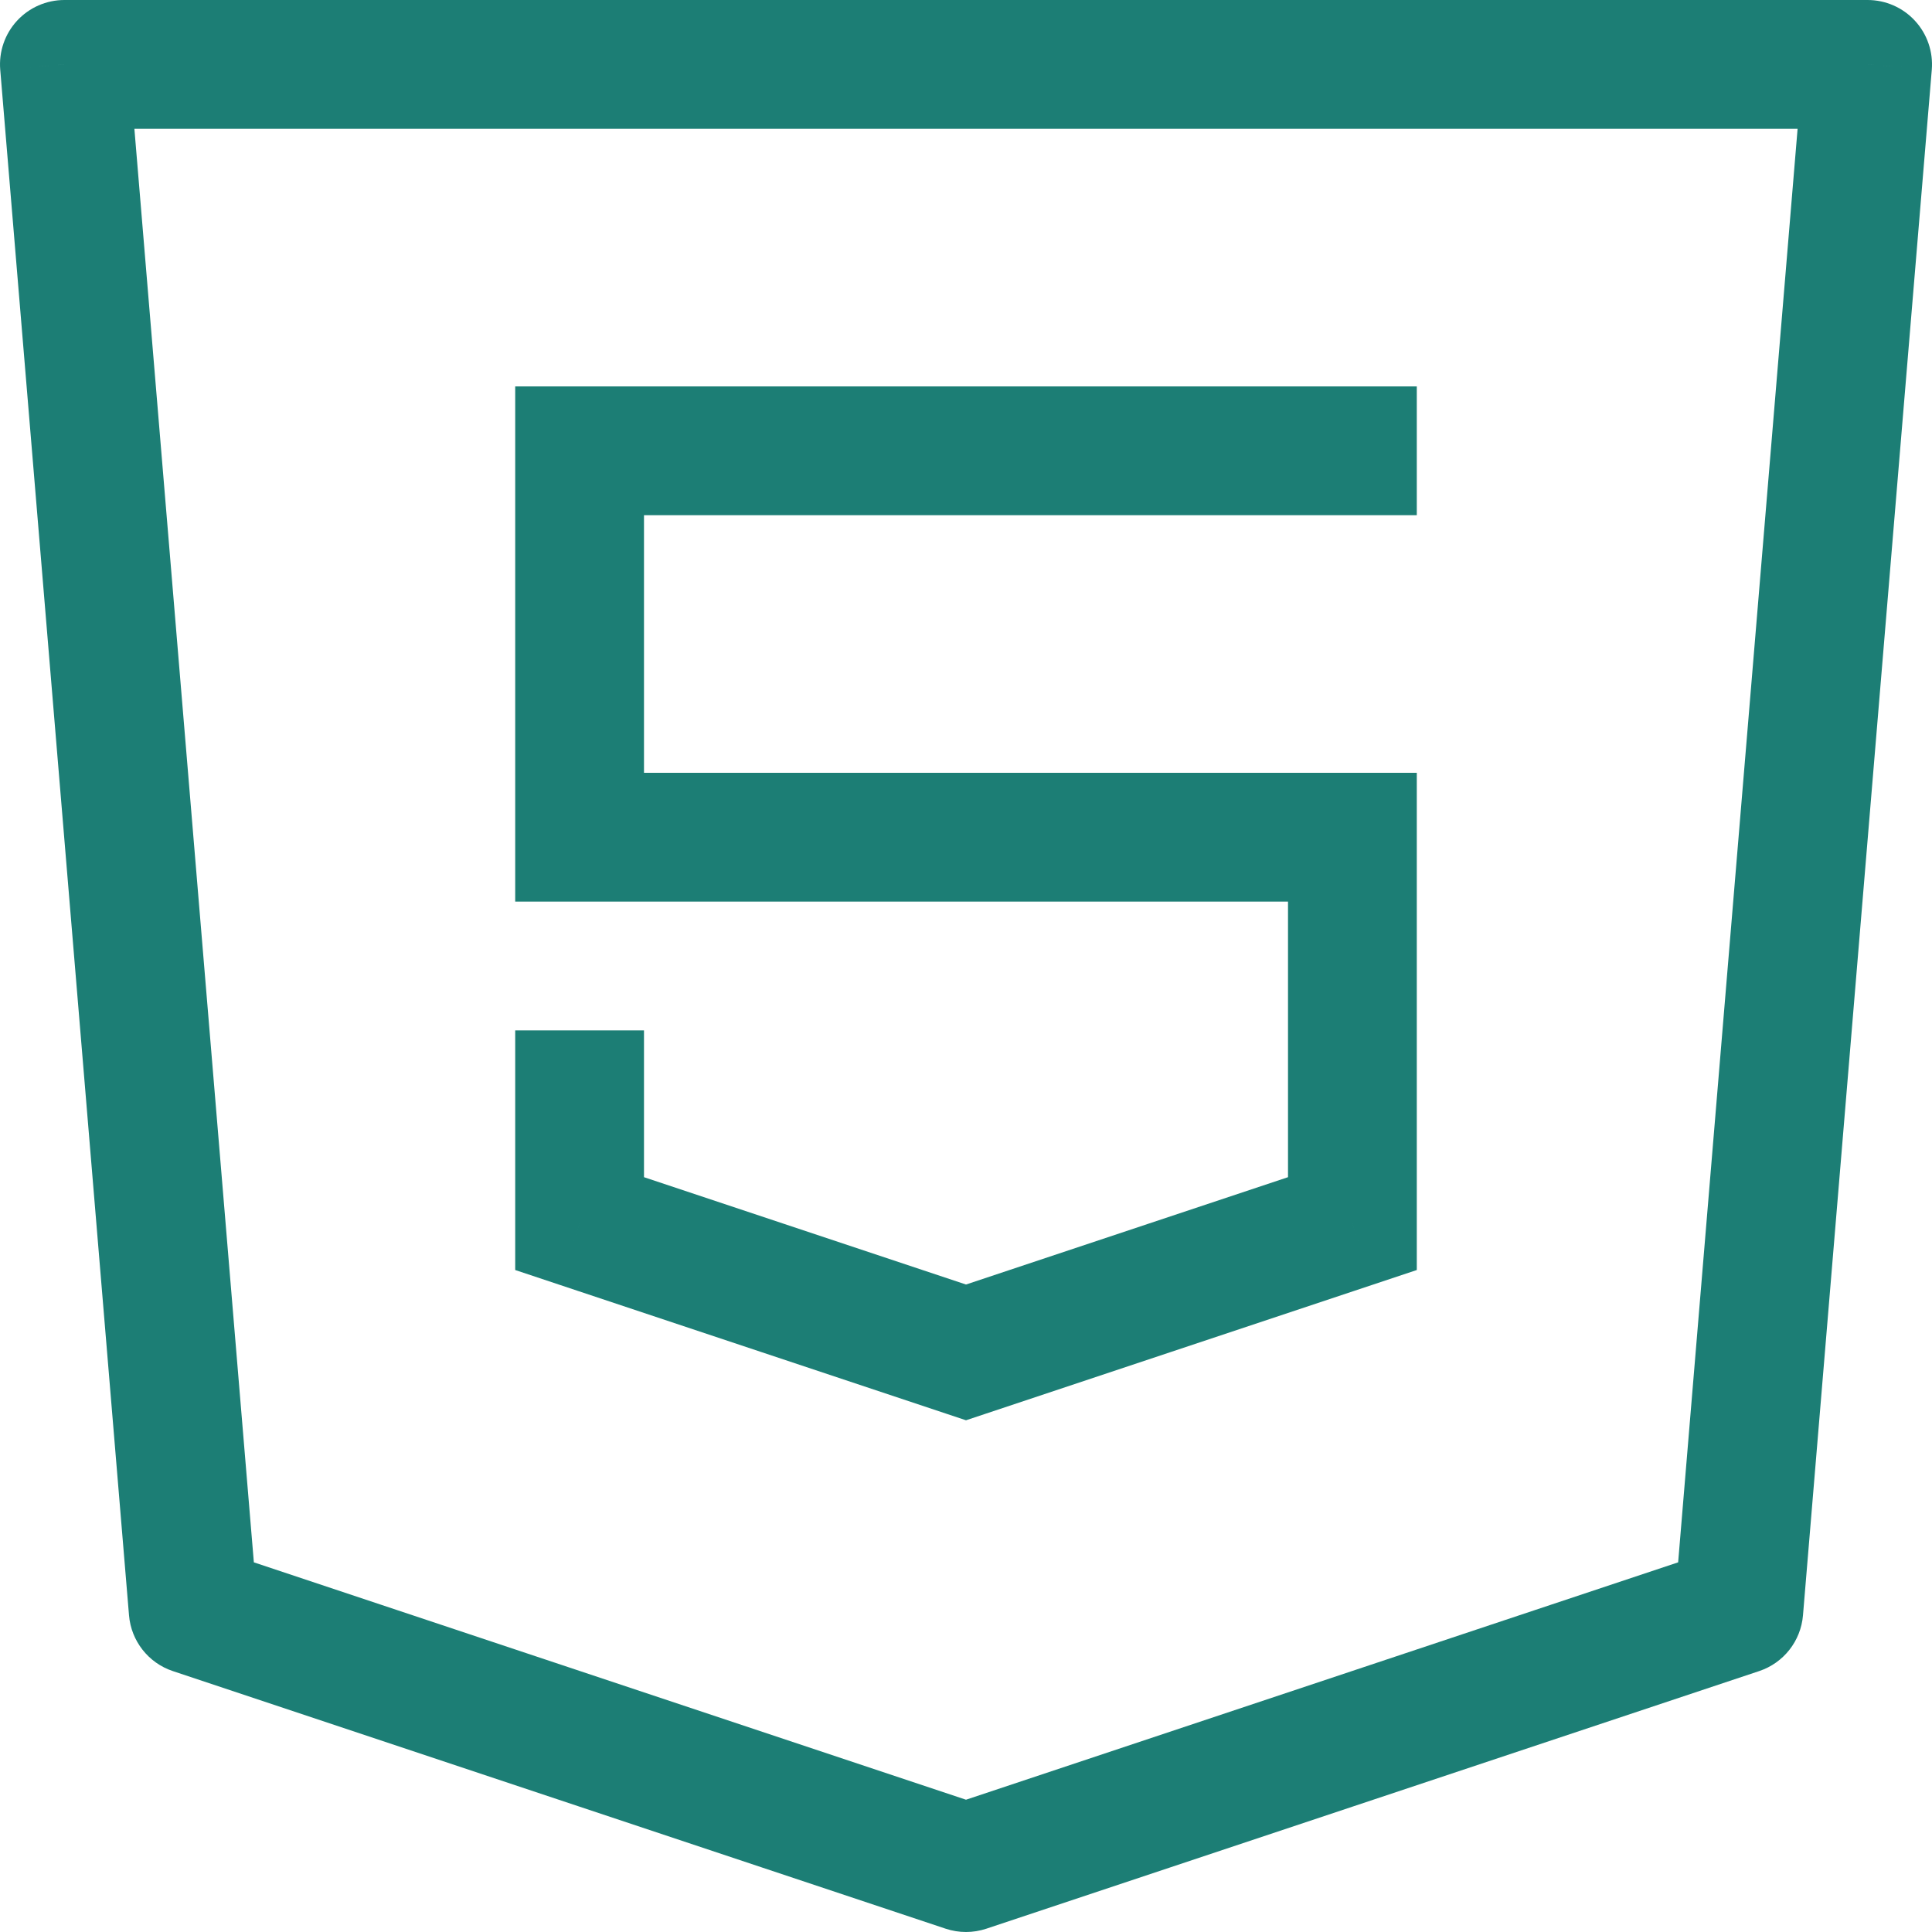
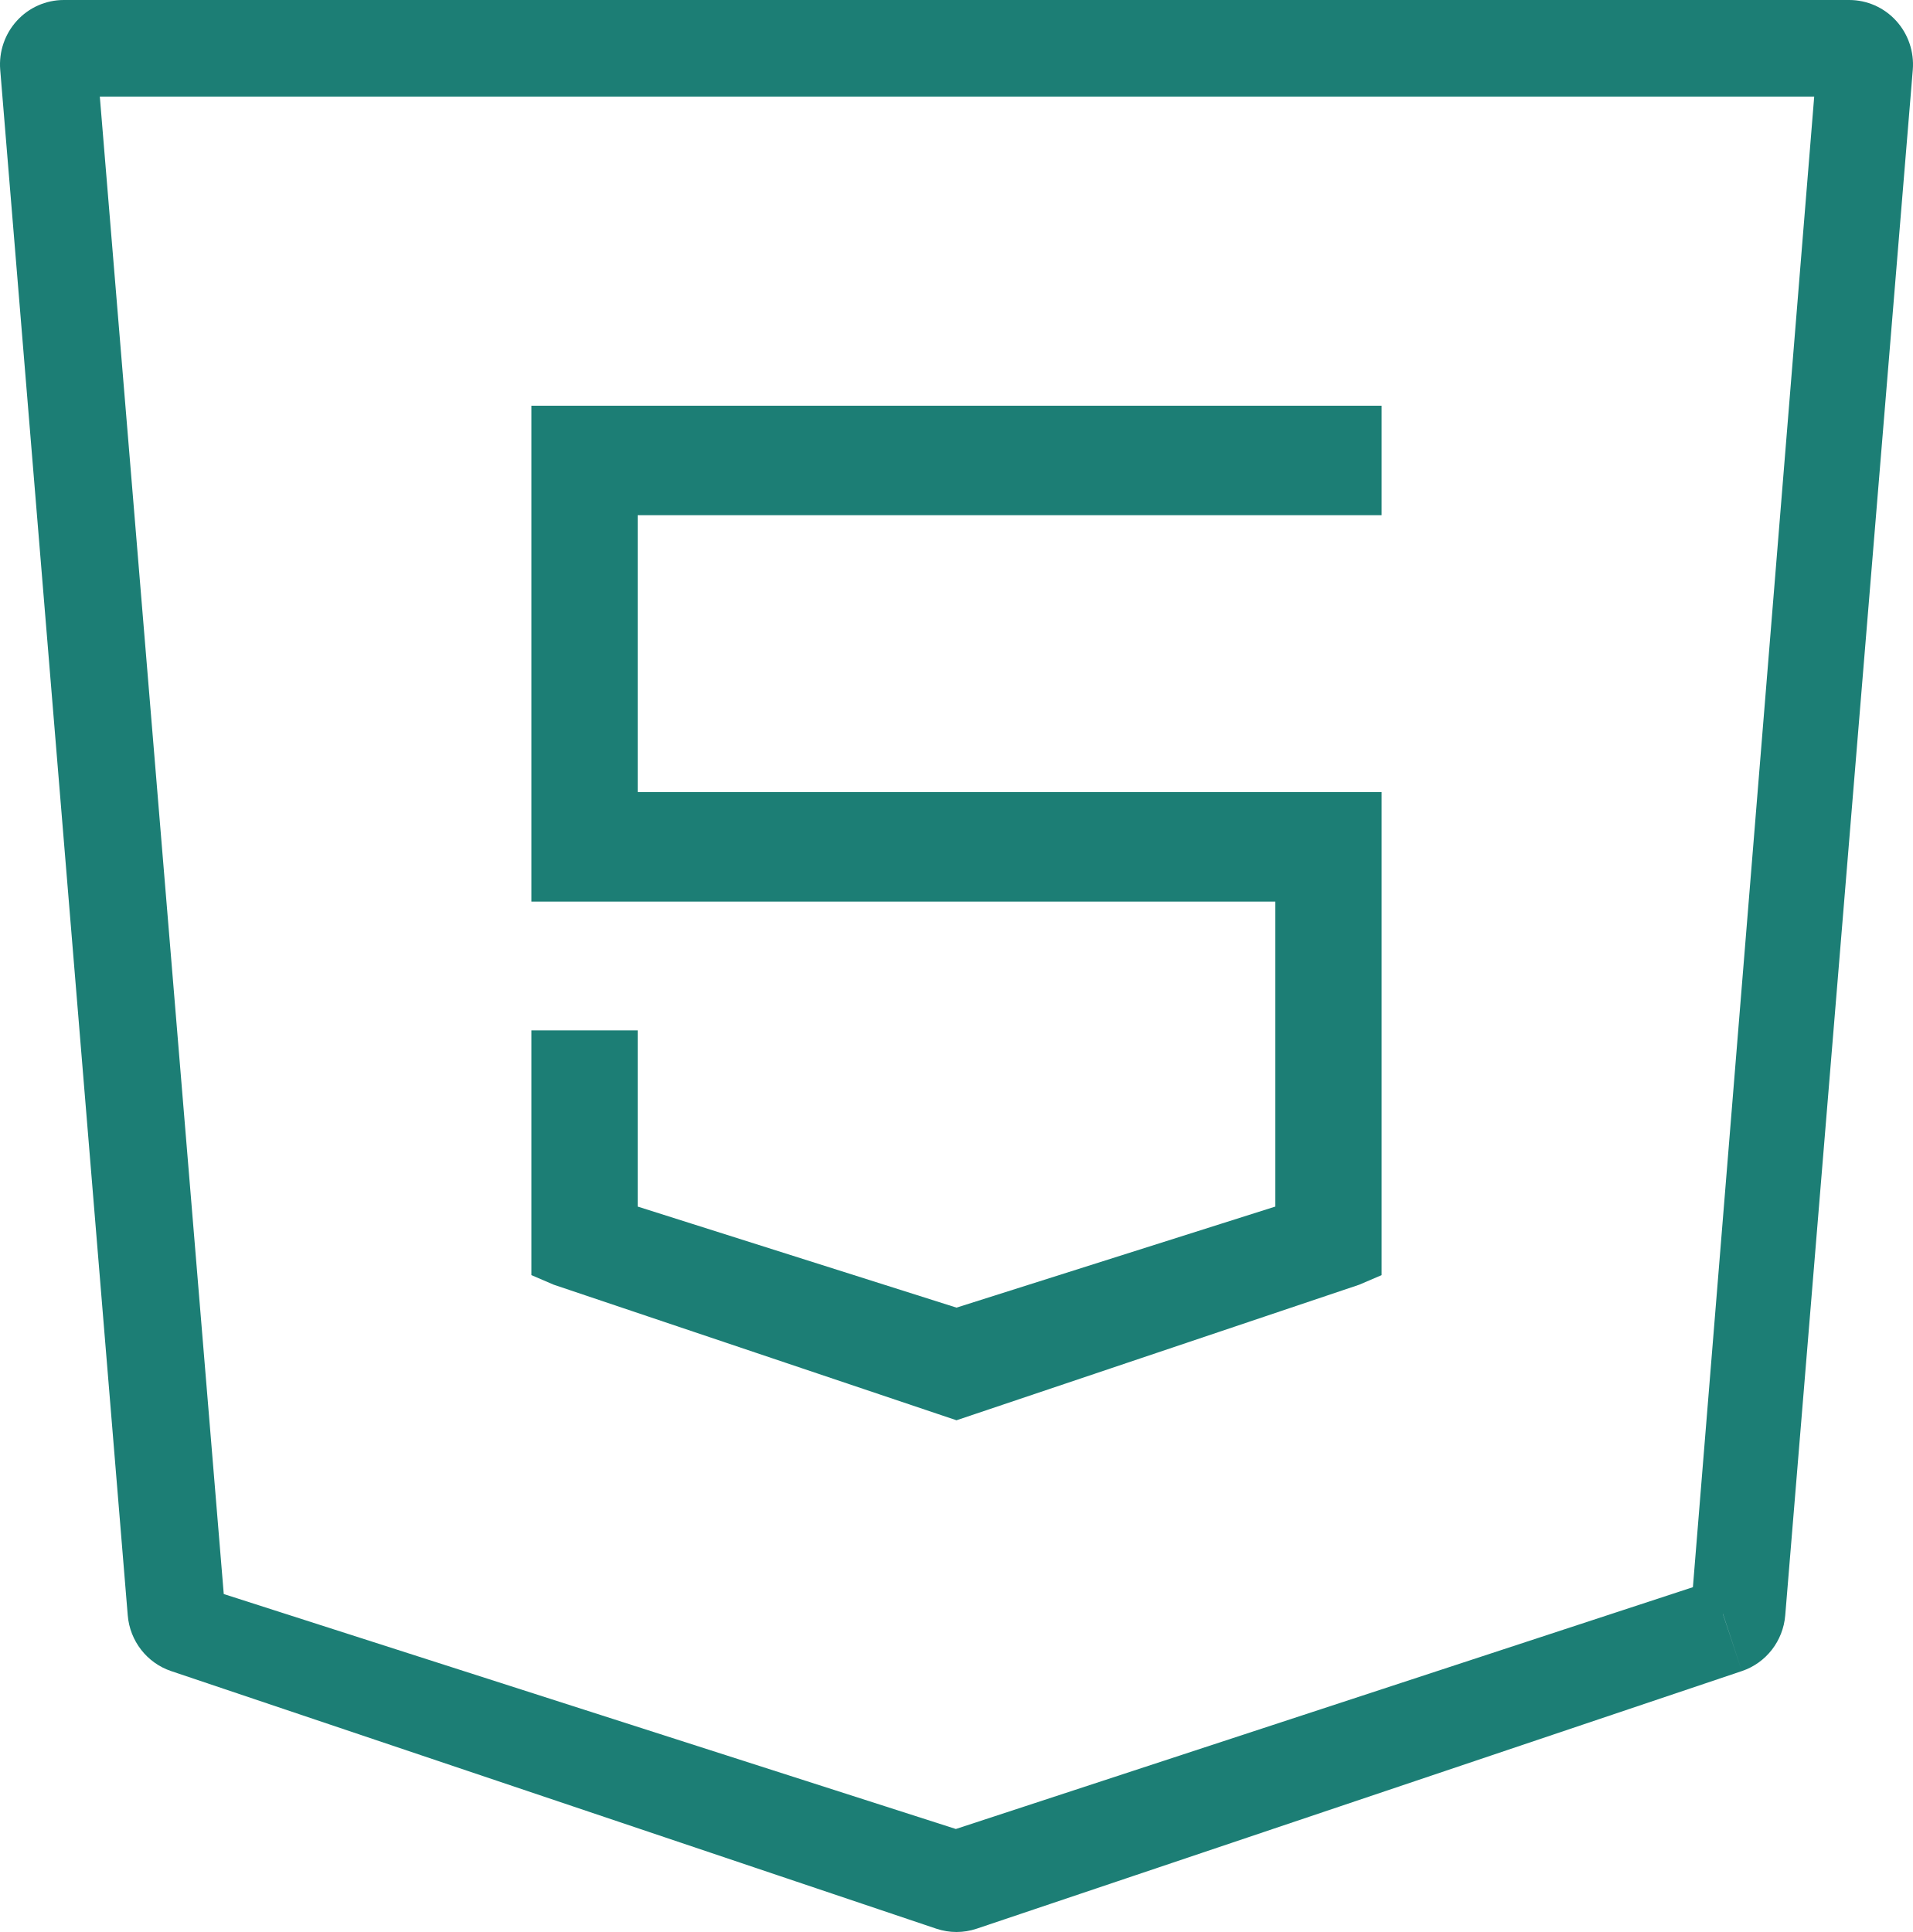
- <svg xmlns="http://www.w3.org/2000/svg" width="100" height="100" viewBox="0 0 100 100" fill="none">
-   <path d="M3.333 3.333V0C2.401 0 1.512 0.39 0.88 1.076C0.249 1.762 -0.066 2.681 0.012 3.61L3.333 3.333ZM96.666 3.333L99.989 3.61C100.066 2.681 99.751 1.762 99.119 1.076C98.489 0.39 97.599 0 96.666 0V3.333ZM90 83.333L91.054 86.495C92.319 86.074 93.211 84.939 93.322 83.61L90 83.333ZM50 96.666L48.946 99.829C49.63 100.057 50.37 100.057 51.054 99.829L50 96.666ZM10 83.333L6.678 83.61C6.789 84.939 7.681 86.074 8.946 86.495L10 83.333ZM30 23.333V20H26.667V23.333H30ZM30 43.333H26.667V46.667H30V43.333ZM70 43.333H73.333V40H70V43.333ZM70 63.333L71.054 66.496L73.333 65.736V63.333H70ZM50 70L48.946 73.162L50 73.513L51.054 73.162L50 70ZM30 63.333H26.667V65.736L28.946 66.496L30 63.333ZM3.333 6.667H96.666V0H3.333V6.667ZM93.344 3.057L86.678 83.056L93.322 83.61L99.989 3.61L93.344 3.057ZM88.946 80.171L48.946 93.504L51.054 99.829L91.054 86.495L88.946 80.171ZM51.054 93.504L11.054 80.171L8.946 86.495L48.946 99.829L51.054 93.504ZM13.322 83.056L6.655 3.057L0.012 3.61L6.678 83.61L13.322 83.056ZM73.333 20H30V26.667H73.333V20ZM26.667 23.333V43.333H33.333V23.333H26.667ZM30 46.667H70V40H30V46.667ZM66.667 43.333V63.333H73.333V43.333H66.667ZM68.946 60.171L48.946 66.838L51.054 73.162L71.054 66.496L68.946 60.171ZM51.054 66.838L31.054 60.171L28.946 66.496L48.946 73.162L51.054 66.838ZM33.333 63.333V53.333H26.667V63.333H33.333Z" fill="#1c7e75" />
+ <svg xmlns="http://www.w3.org/2000/svg" width="99" height="100" viewBox="0 0 99 100" fill="none">
+   <path d="M3.3 3.333V0C2.377 0 1.496 0.39 0.872 1.076C0.247 1.762 -0.065 2.681 0.011 3.61L3.3 3.333ZM95.7 3.333L98.989 3.61C99.065 2.681 98.753 1.762 98.128 1.076C97.504 0.39 96.623 0 95.7 0V3.333ZM89.1 83.333L90.143 86.495C91.396 86.074 92.279 84.939 92.388 83.61L89.1 83.333ZM49.5 96.667L48.456 99.829C49.134 100.057 49.866 100.057 50.543 99.829L49.5 96.667ZM9.9 83.333L6.611 83.61C6.721 84.939 7.604 86.074 8.856 86.495L9.9 83.333ZM29.7 23.333L29.7 21L27.5 21L27.5 23.333L29.7 23.333ZM29.7 43.333L27.5 43.333L27.5 46.667L29.7 46.667V43.333ZM69.3 43.333L71.5 43.333L71.5 41L69.3 41L69.3 43.333ZM69.3 63.333L70.343 66.496L71.5 66L71.5 63.333L69.3 63.333ZM49.5 70L48.456 73.162L49.5 73.513L50.543 73.162L49.5 70ZM29.7 63.333L27.5 63.333L27.5 66L28.656 66.496L29.7 63.333ZM3.3 5H95.7V0H3.3V5ZM94.05 3L87.5 83.5L92.388 83.61L98.989 3.61L94.05 3ZM88.594 81.829L48.456 95L50.543 99.829L90.143 86.495L88.594 81.829ZM50.5 95L10 82L8.856 86.495L48.456 99.829L50.5 95ZM11.648 83.333L5 3L0.011 3.61L6.611 83.61L11.648 83.333ZM71.5 21L29.7 21L29.7 26.667L71.5 26.667L71.5 21ZM27.5 23.333L27.5 43.333L33 43.333V23.333L27.5 23.333ZM29.7 46.667H69.3L69.3 41L29.7 41L29.7 46.667ZM66 43.333V63.333L71.5 63.333L71.5 43.333L66 43.333ZM69 61.5L48.5 68L50.543 73.162L70.343 66.496L69 61.5ZM50.5 68L30 61.5L28.656 66.496L48.456 73.162L50.5 68ZM33 63.333V53.333L27.5 53.333V63.333L33 63.333Z" fill="#1C7E75" />
</svg>
